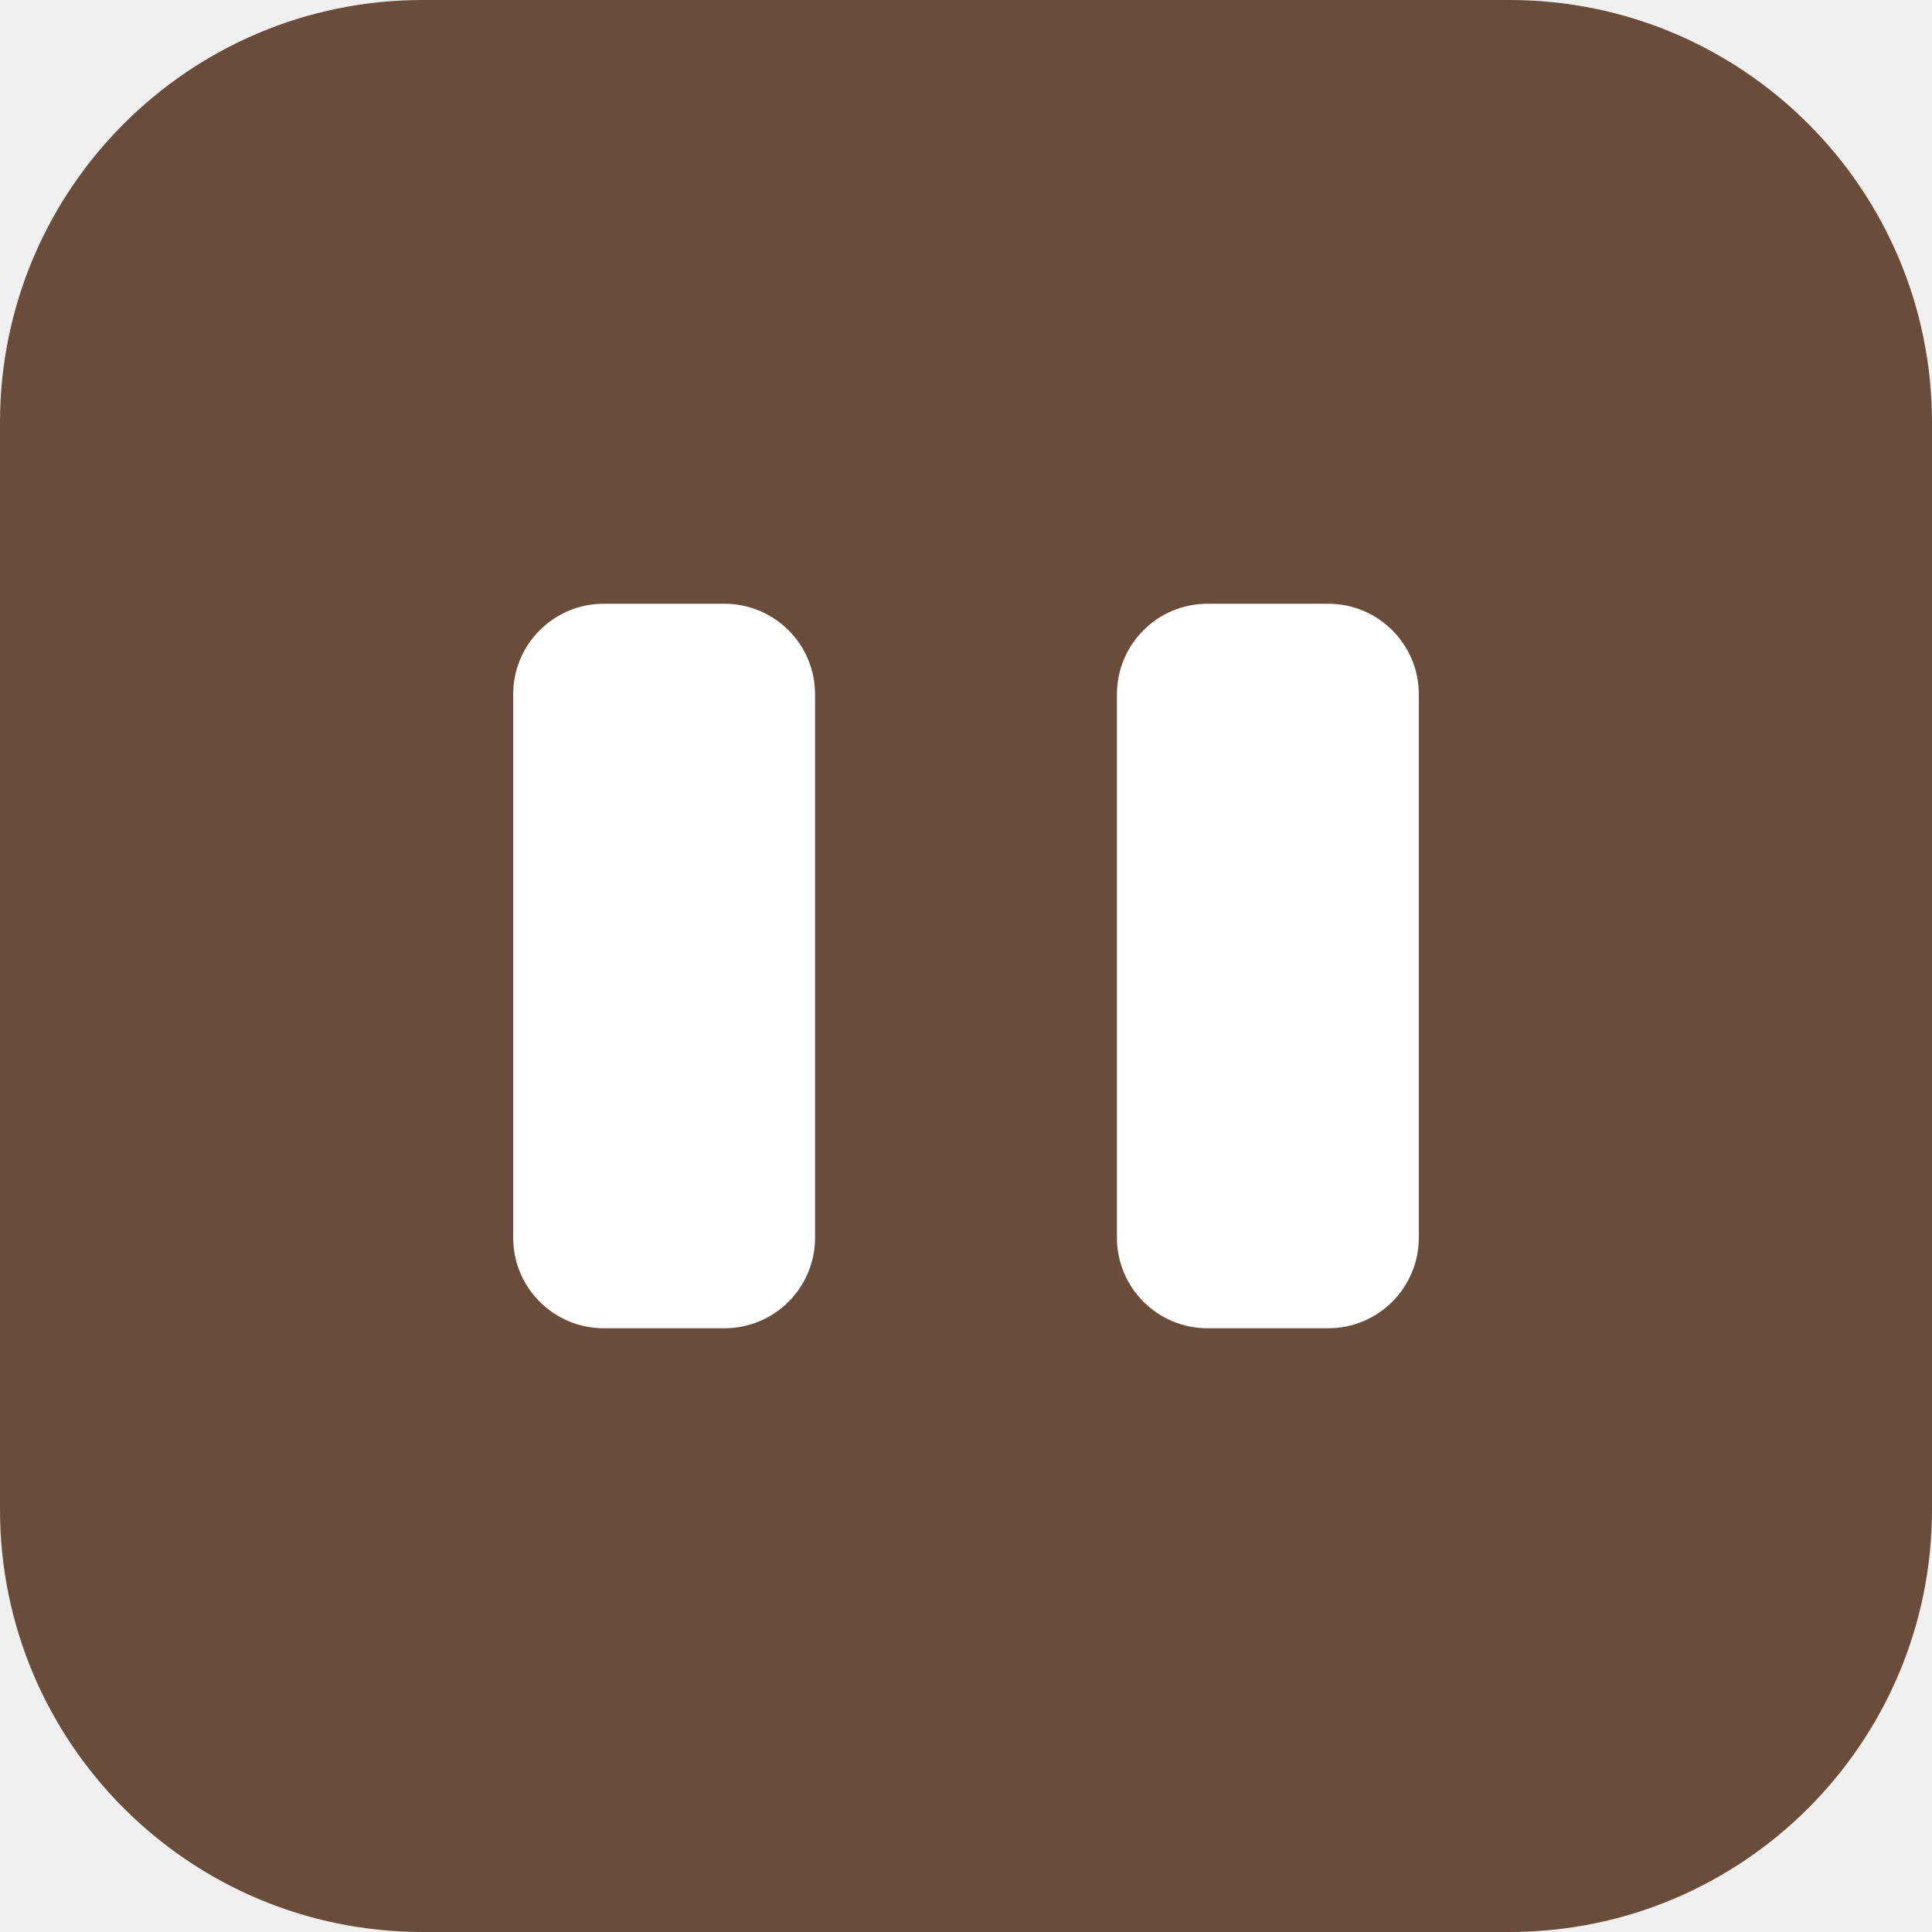
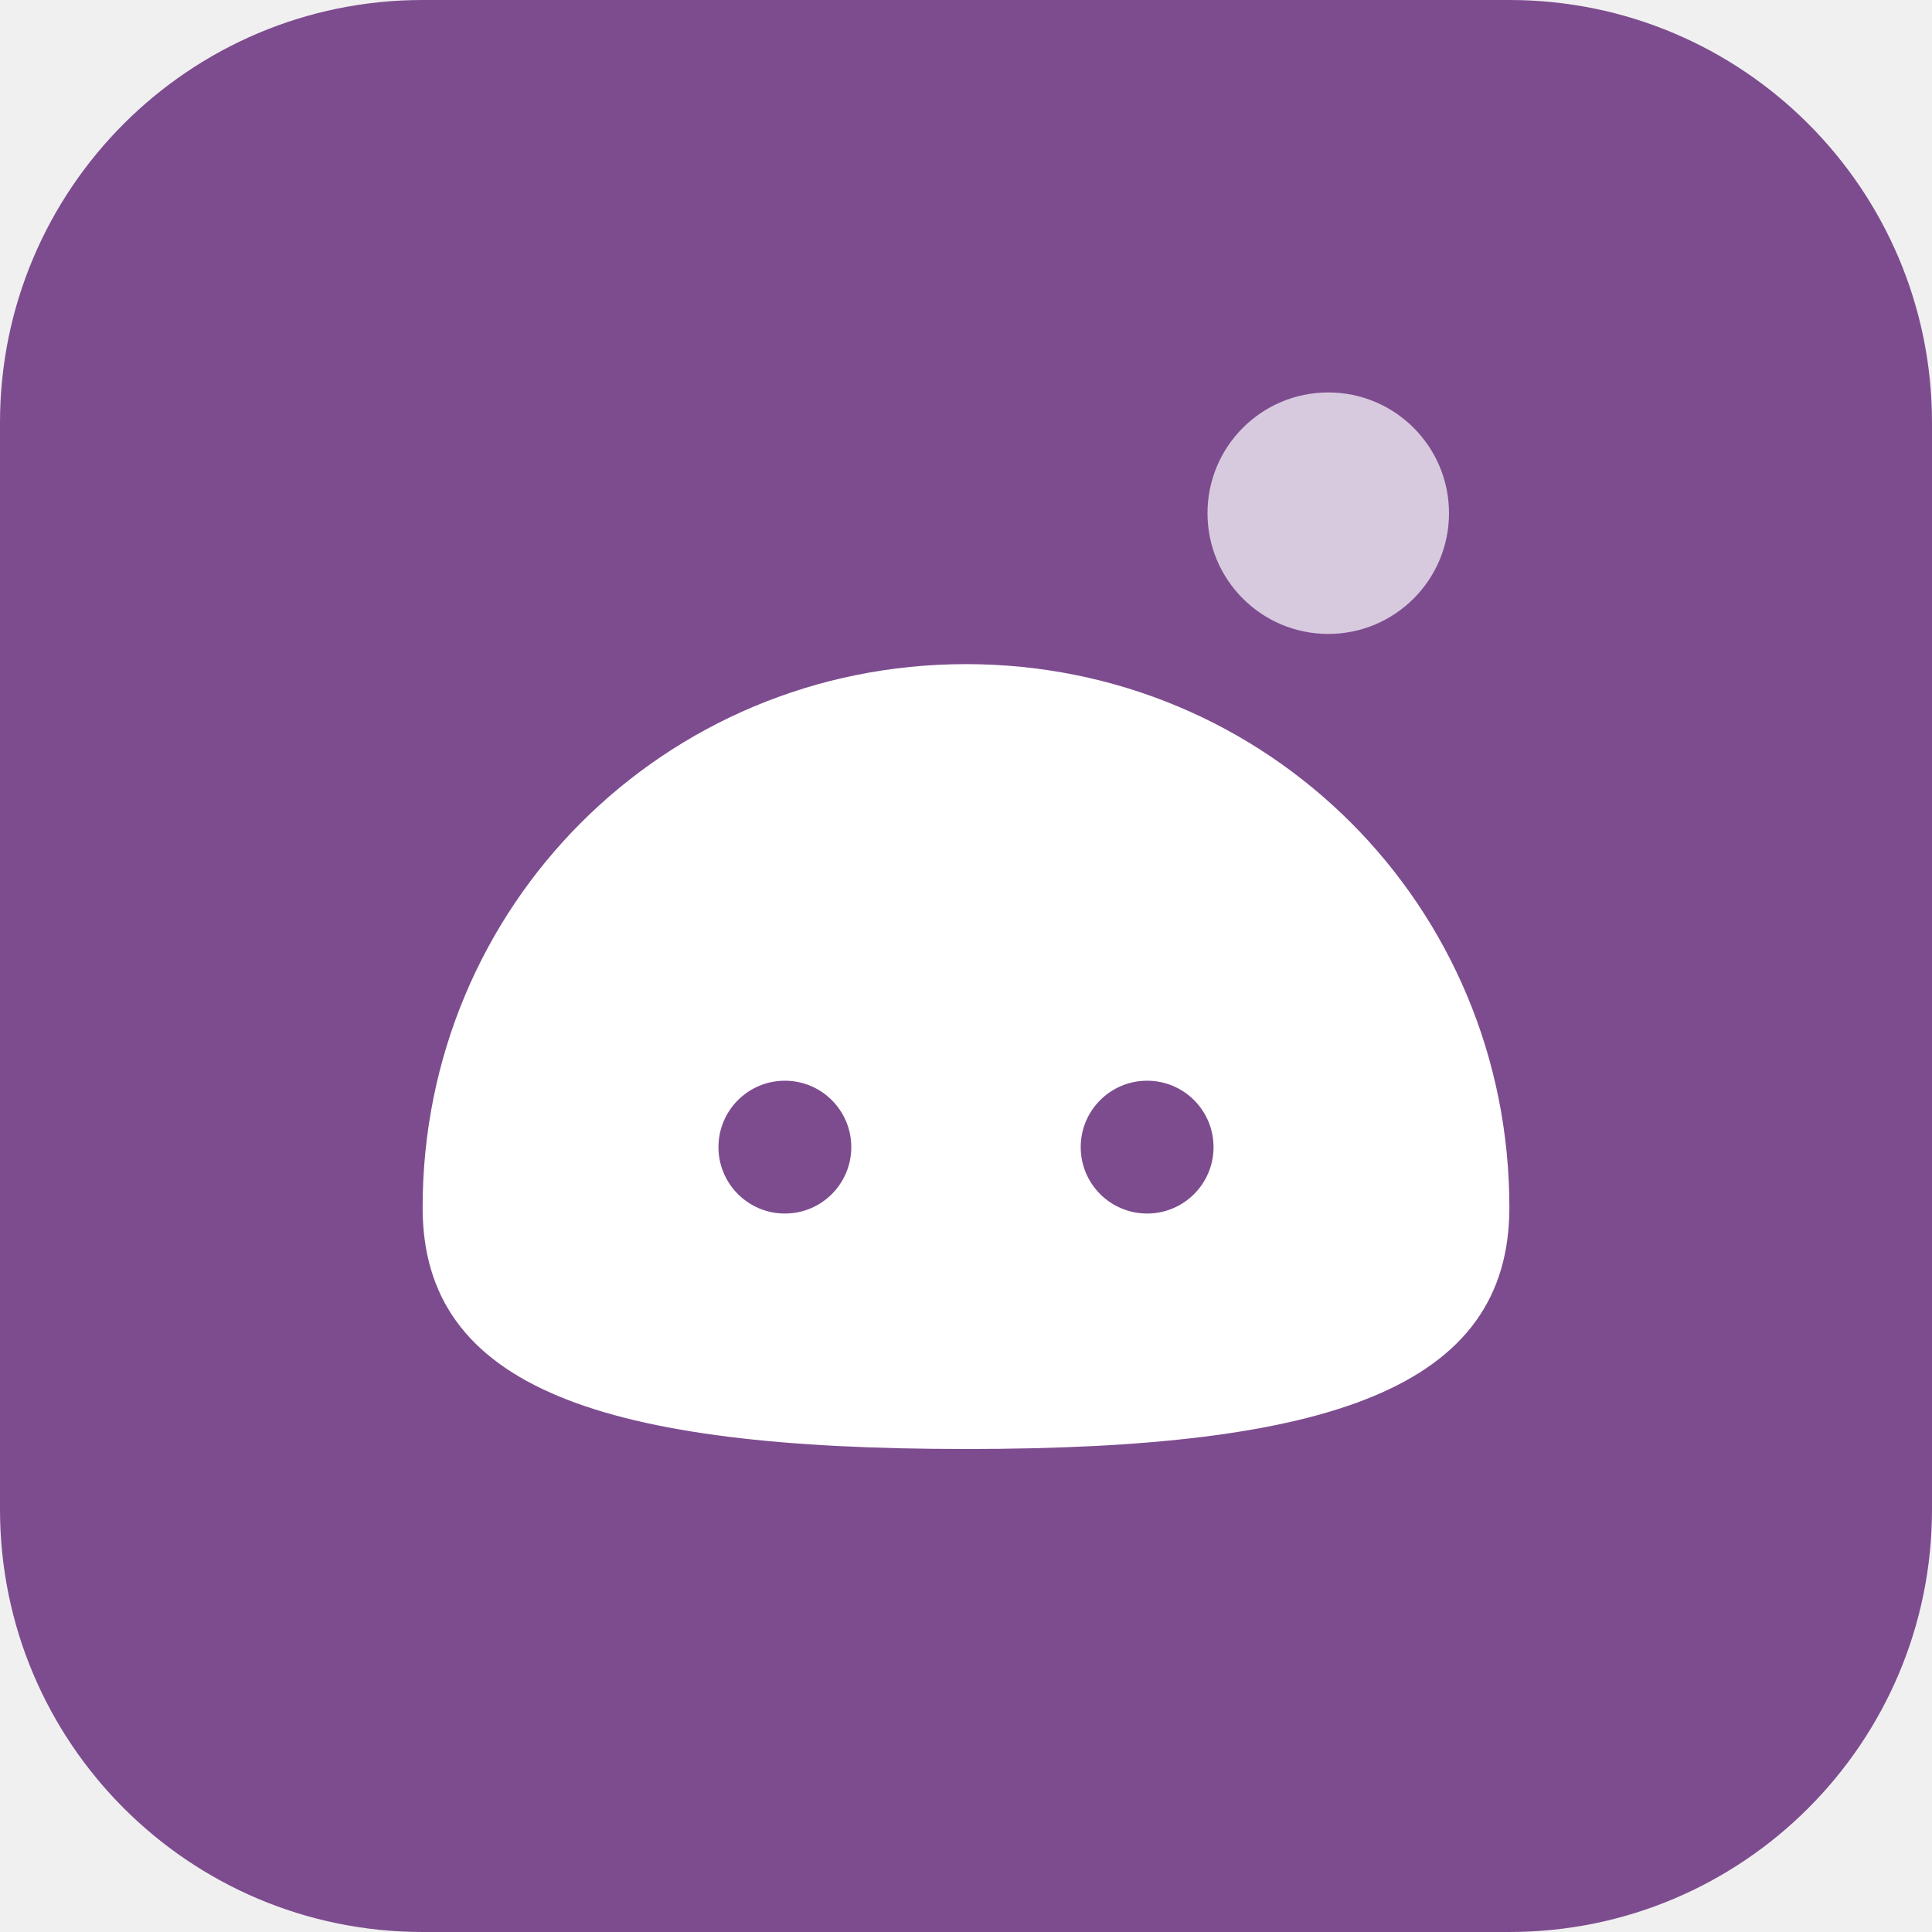
<svg xmlns="http://www.w3.org/2000/svg" viewBox="0 0 64 64" width="64" height="64">
-   <rect width="64" height="64" rx="14" fill="#6a4c3a" />
-   <rect x="17" y="20" width="10" height="24" rx="3" fill="#fff" />
-   <rect x="37" y="20" width="10" height="24" rx="3" fill="#fff" />
+   <rect width="64" height="64" rx="14" fill="#7d4c8f" />
+   <path d="M14 40c0-10 8-18 18-18s18 8 18 18c0 6-6 8-18 8s-18-2-18-8z" fill="#fff" />
+   <circle cx="26" cy="38" r="2.2" fill="#7d4c8f" />
+   <circle cx="38" cy="38" r="2.2" fill="#7d4c8f" />
+   <circle cx="44" cy="17" r="4" fill="#fff" fill-opacity=".7" />
</svg>
